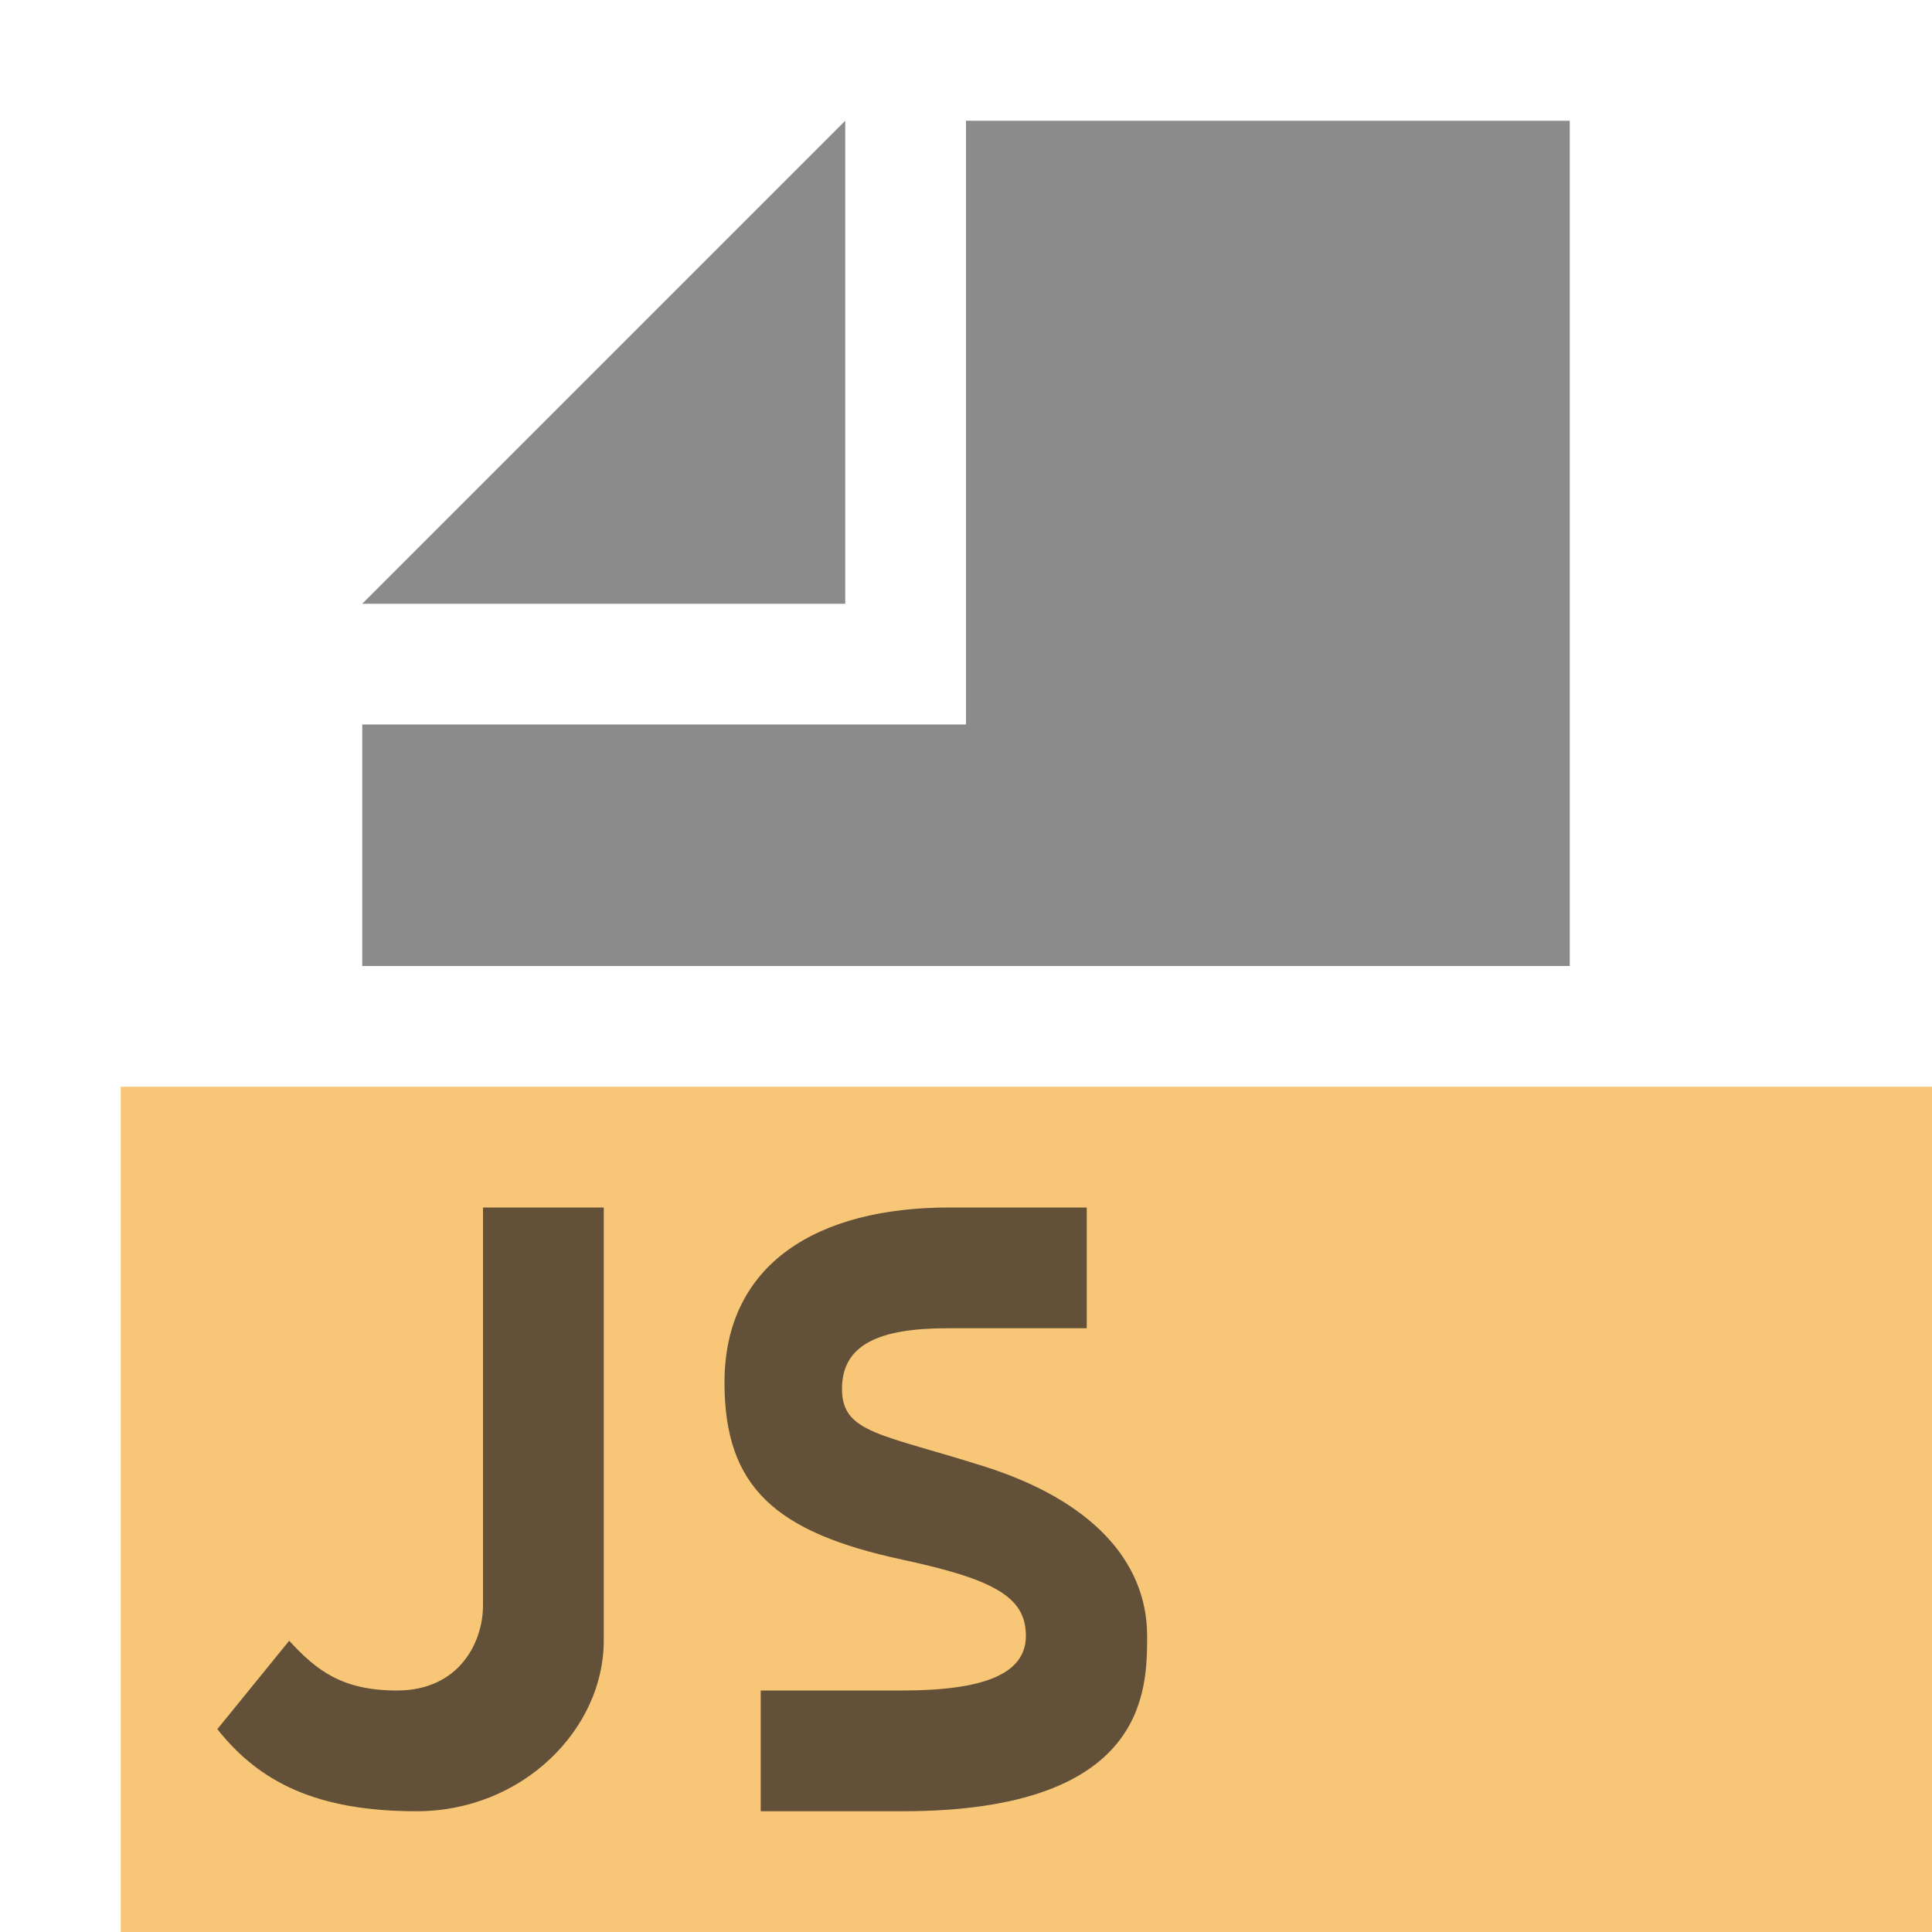
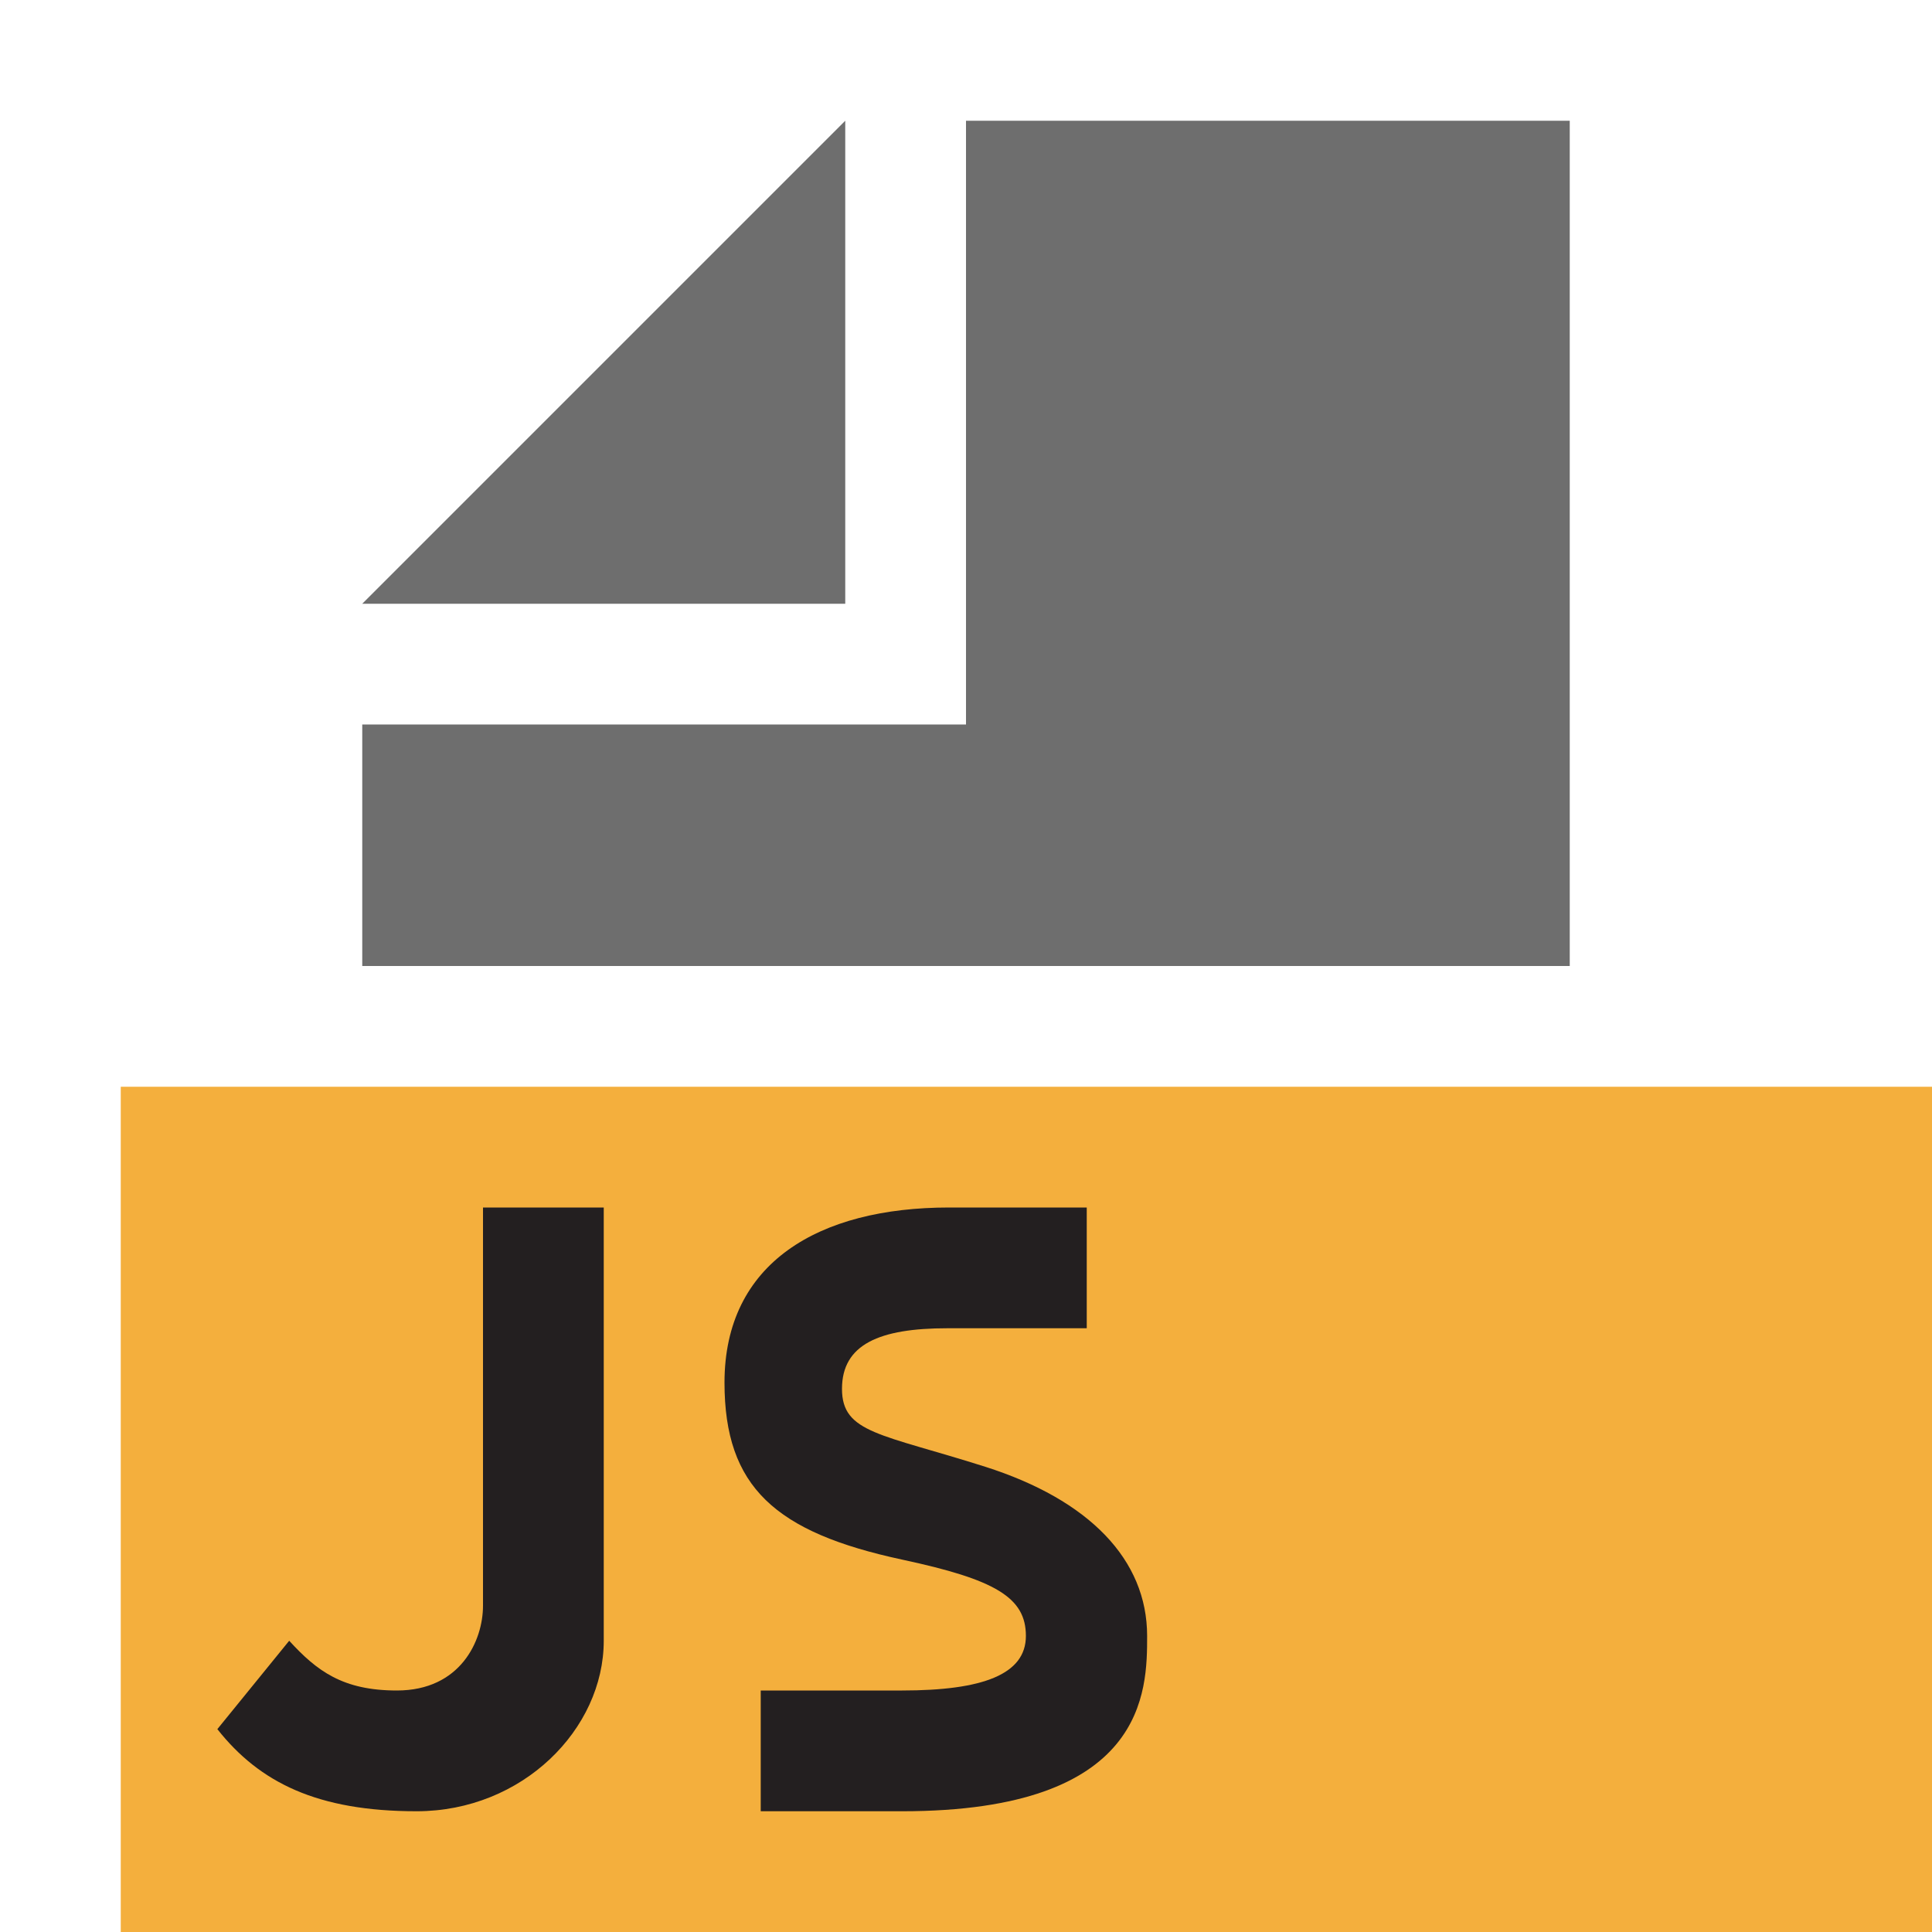
<svg xmlns="http://www.w3.org/2000/svg" width="16" height="16" viewBox="0 0 16 16">
  <g fill="none" fill-rule="evenodd">
-     <polygon fill="#F4AF3D" fill-opacity=".7" points="1 16 16 16 16 9 1 9" />
-     <polygon fill="#6E6E6E" fill-opacity=".8" points="7 1 3 5 7 5" />
-     <polygon fill="#6E6E6E" fill-opacity=".8" points="8 1 8 6 3 6 3 8 13 8 13 1" />
-     <path fill="#231F20" fill-opacity=".7" d="M1.395,3.588 C1.624,3.838 1.838,4 2.287,4 C2.813,4 3,3.588 3,3.298 L3,0 L4,0 L4,3.588 C4,4.32 3.327,5 2.45,5 C1.629,5 1.15,4.763 0.8,4.32 L1.395,3.588 Z" transform="translate(1 10)" />
-     <path fill="#231F20" fill-opacity=".7" d="M0.973,1.502 C0.973,1.133 1.284,1 1.845,1 C1.85,1 2.235,1 3,1 L3,0 C2.263,0 1.883,0 1.86,0 C0.778,0 0,0.459 0,1.45 C0,2.315 0.42,2.69 1.471,2.916 C2.242,3.081 2.496,3.229 2.496,3.548 C2.496,3.867 2.138,4 1.471,4 C1.461,4 1.07,4 0.3,4 L0.3,5 C1.076,5 1.466,5 1.471,5 C3.5,5 3.5,4 3.5,3.548 C3.5,2.916 3.02,2.421 2.159,2.147 C1.297,1.873 0.973,1.87 0.973,1.502 Z" transform="translate(6 10)" />
+     <polygon fill="#F4AF3D" points="1 16 16 16 16 9 1 9" />
+     <polygon fill="#6E6E6E" points="7 1 3 5 7 5" />
+     <polygon fill="#6E6E6E" points="8 1 8 6 3 6 3 8 13 8 13 1" />
+     <path fill="#231F20" d="M1.395,3.588 C1.624,3.838 1.838,4 2.287,4 C2.813,4 3,3.588 3,3.298 L3,0 L4,0 L4,3.588 C4,4.32 3.327,5 2.45,5 C1.629,5 1.15,4.763 0.8,4.32 L1.395,3.588 Z" transform="translate(1 10)" />
+     <path fill="#231F20" d="M0.973,1.502 C0.973,1.133 1.284,1 1.845,1 C1.85,1 2.235,1 3,1 L3,0 C2.263,0 1.883,0 1.86,0 C0.778,0 0,0.459 0,1.45 C0,2.315 0.42,2.69 1.471,2.916 C2.242,3.081 2.496,3.229 2.496,3.548 C2.496,3.867 2.138,4 1.471,4 C1.461,4 1.07,4 0.3,4 L0.3,5 C1.076,5 1.466,5 1.471,5 C3.5,5 3.5,4 3.5,3.548 C3.5,2.916 3.02,2.421 2.159,2.147 C1.297,1.873 0.973,1.87 0.973,1.502 Z" transform="translate(6 10)" />
  </g>
</svg>
